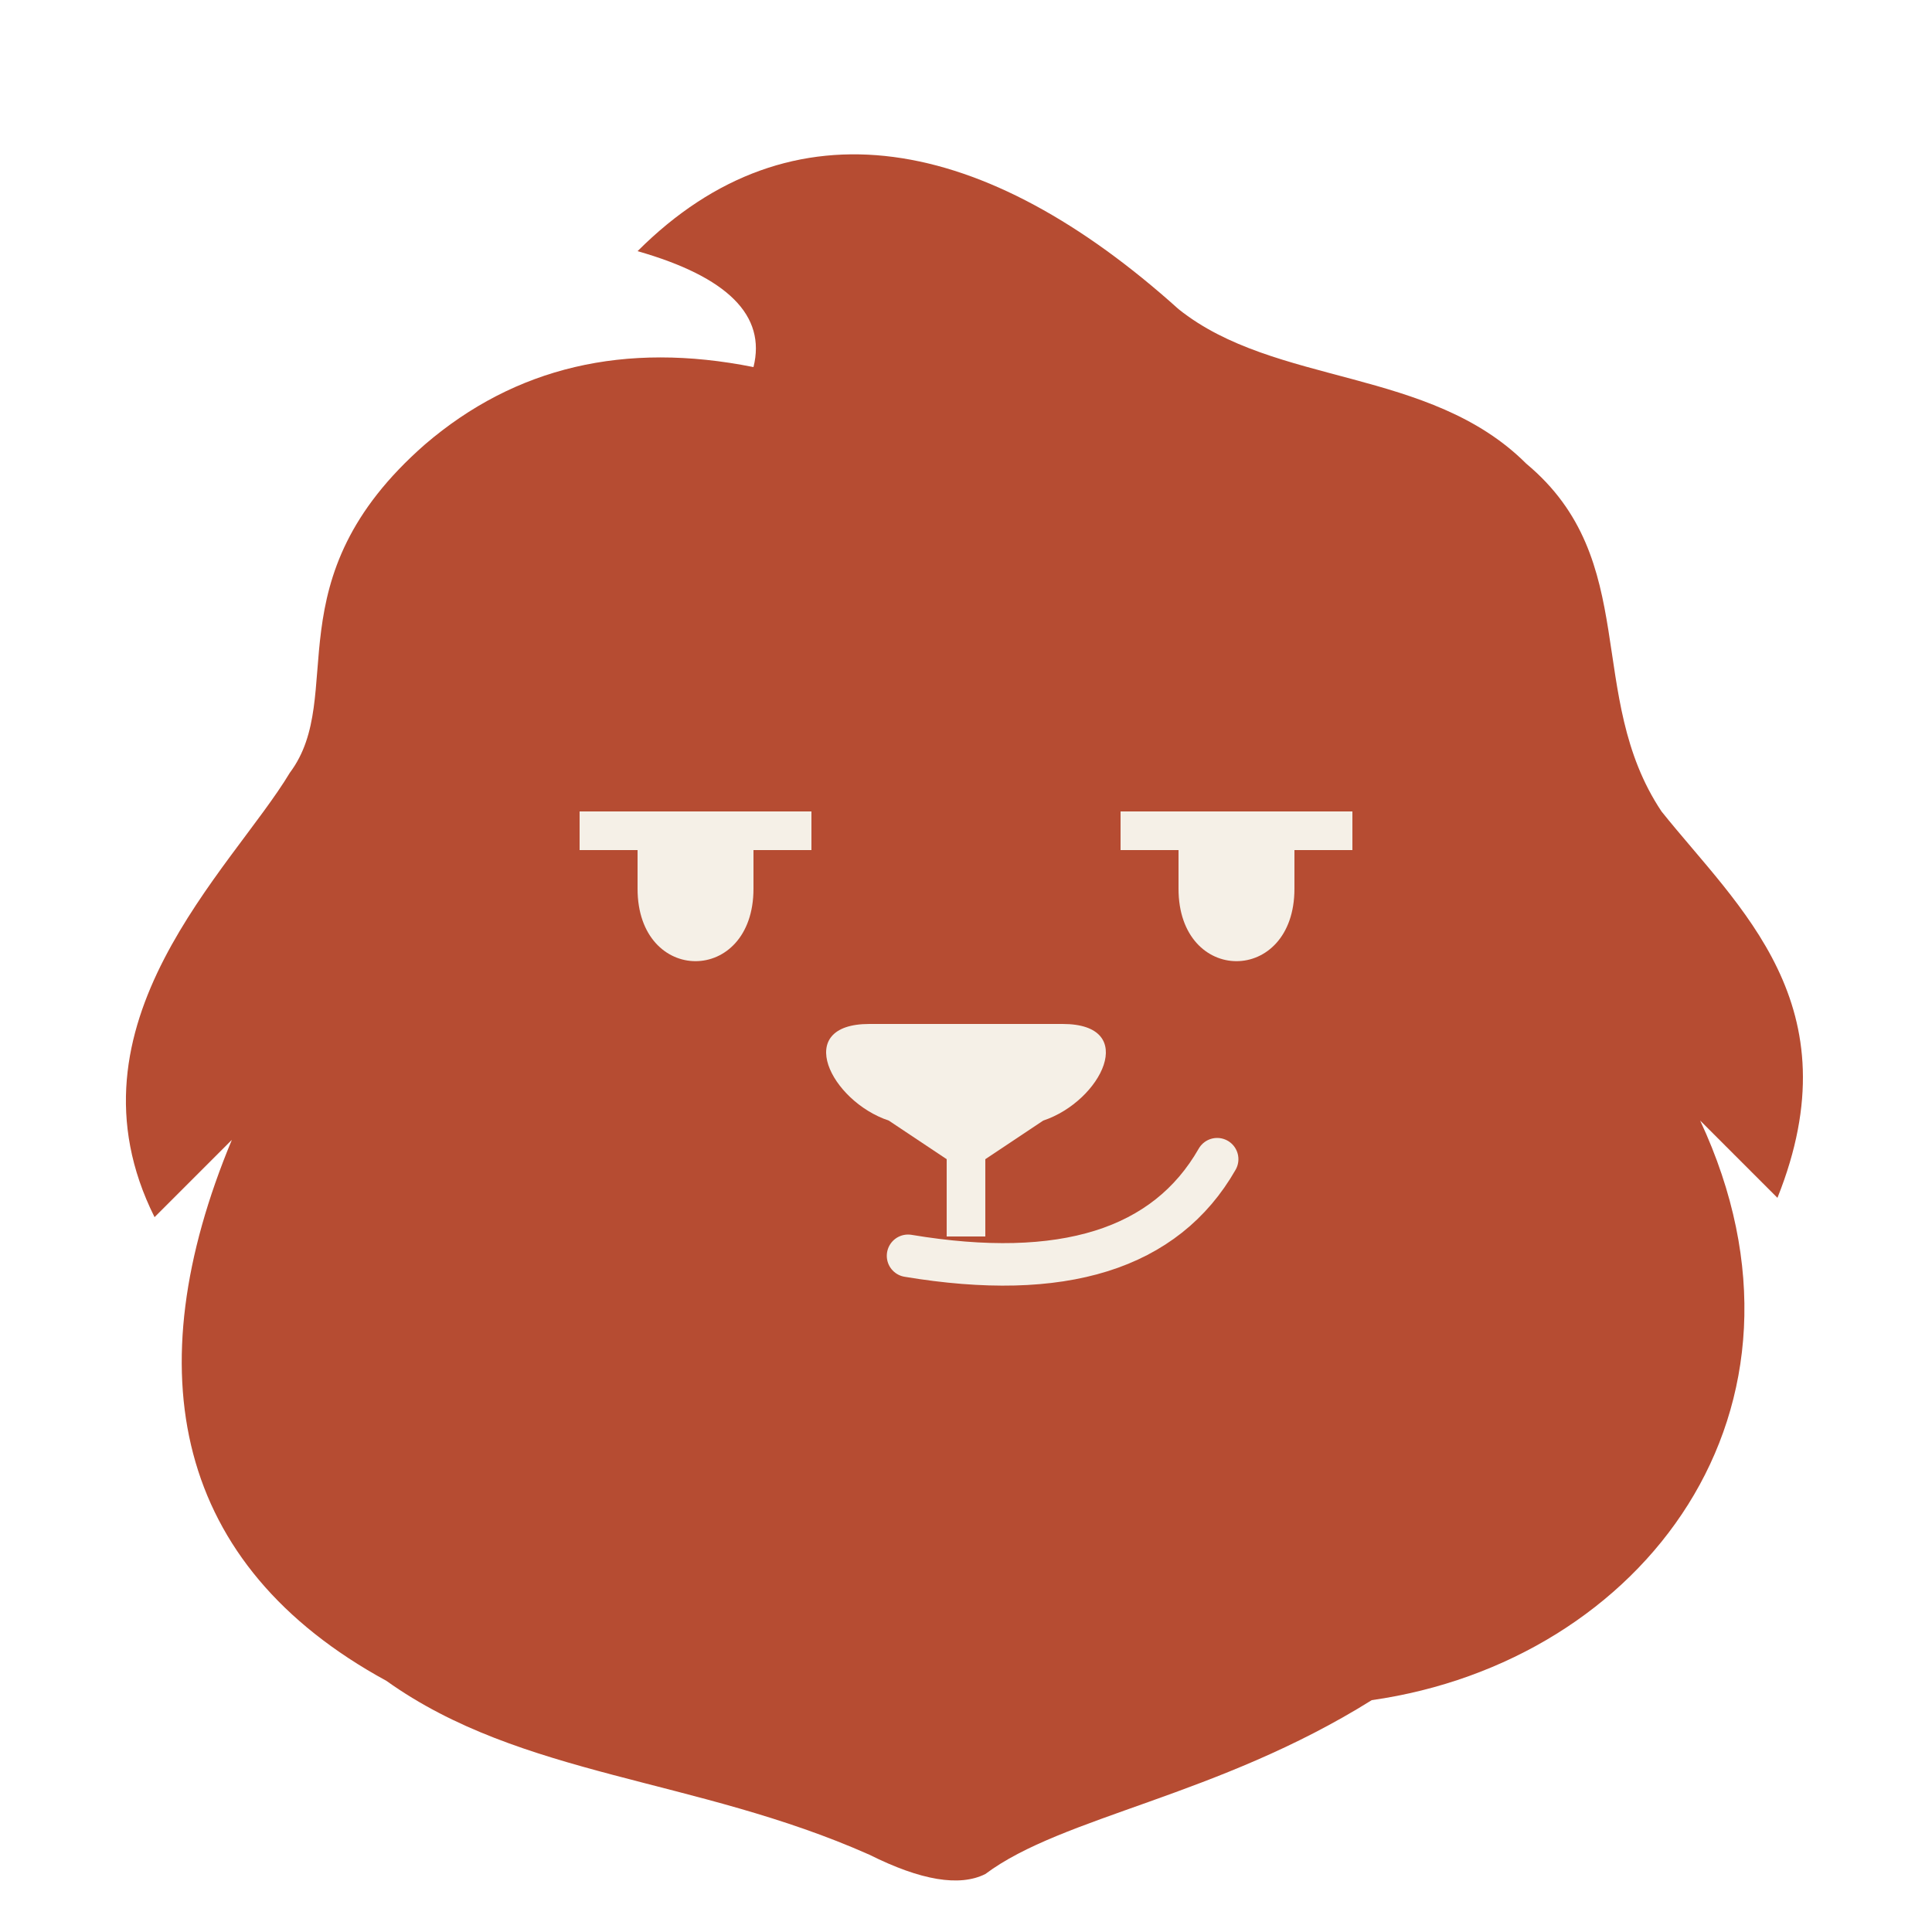
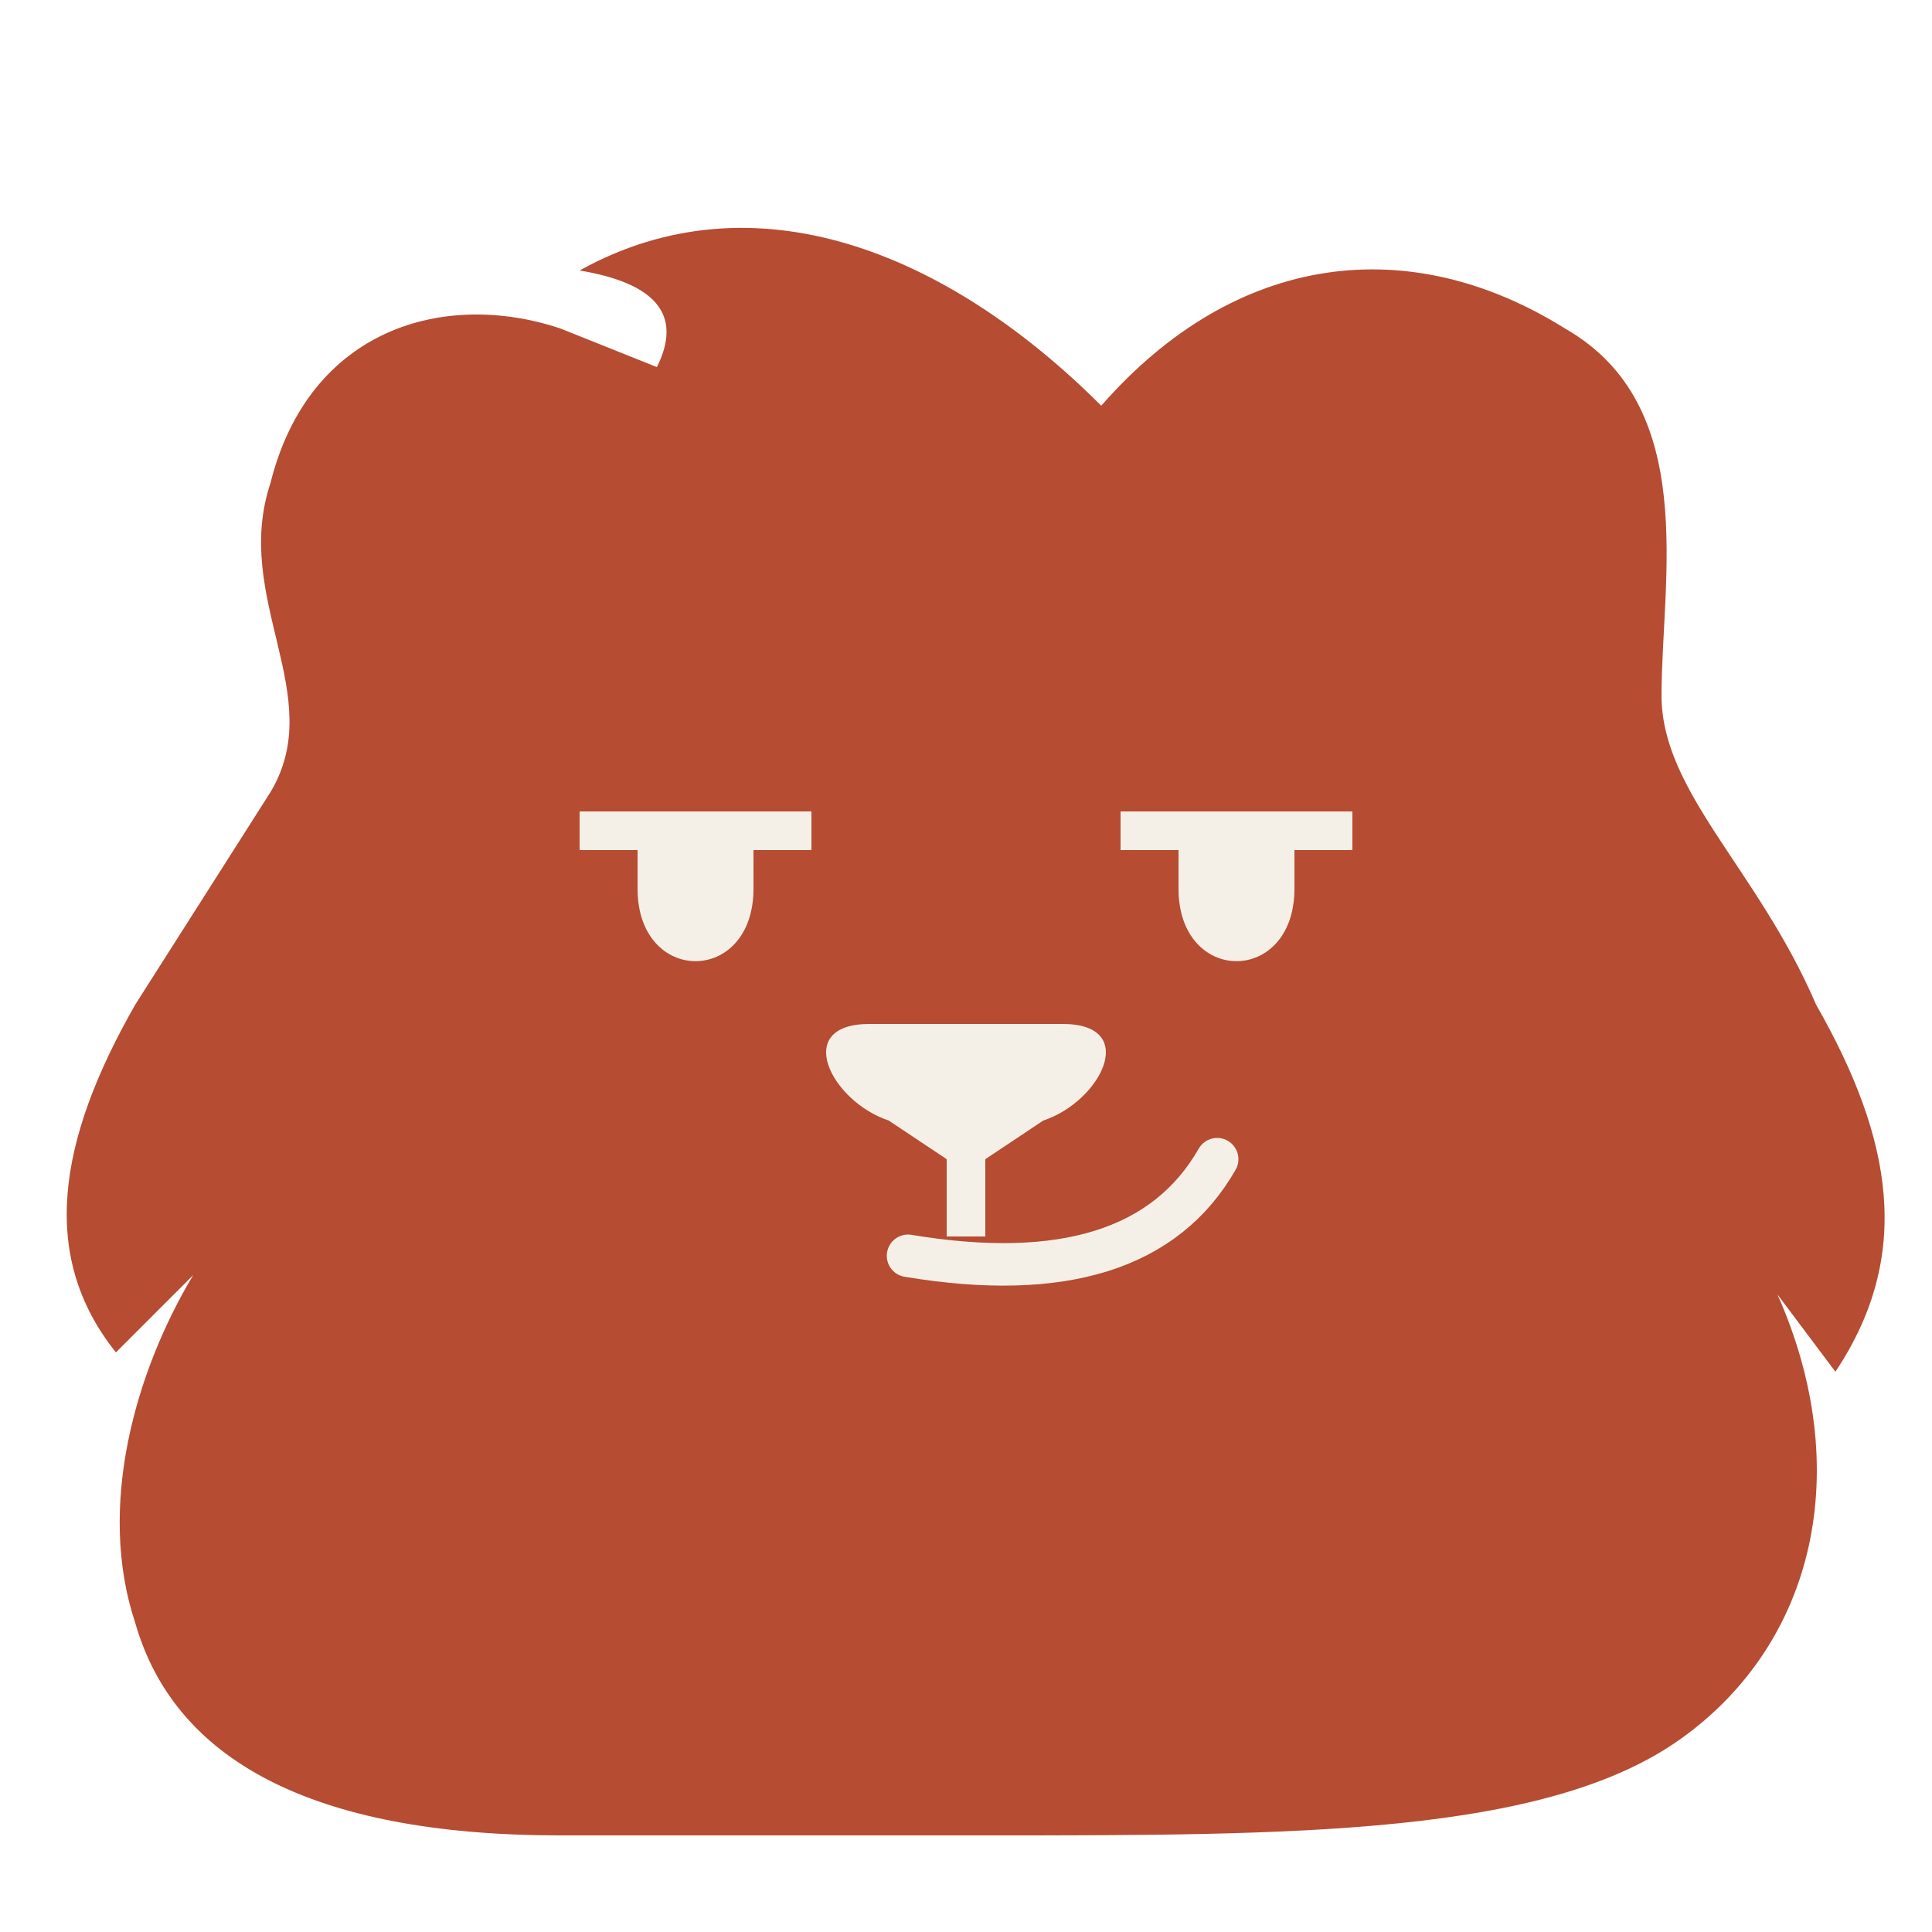
<svg xmlns="http://www.w3.org/2000/svg" viewBox="0 0 100 100" role="img" aria-label="leon — Pocket guardian lion">
-   <path fill="#B64C32" d="M33 13C41 5 51 7 61 16C66 20 74 19 79 24C85 29 82 36 86 42C90 47 96 52 92 62L88 58C95 73 85 86 71 88C63 93 55 94 51 97Q49 98 45 96C36 92 27 92 20 87C9 81 7 71 12 59L8 63C3 53 12 45 15 40C18 36 14 30 22 23Q29 17 39 19Q40 15 33 13Z" />
+   <path fill="#B64C32" d="M30 14C39 9 49 13 57 21C64 13 73 12 81 17C88 21 86 30 86 36C86 41 91 45 94 52C98 59 99 65 95 71L92 67C96 76 94 85 87 90C80 95 67 95 51 95H29C16 95 9 91 7 84C5 78 7 71 10 66L6 70C2 65 3 59 7 52L14 41C17 36 12 31 14 25C16 17 23 15 29 17L34 19Q36 15 30 14Z" />
  <g fill="#F5F0E7">
    <path d="M30 42H42V44H39V46C39 51 33 51 33 46V44H30ZM58 42H70V44H67V46C67 51 61 51 61 46V44H58Z" />
    <path d="M45 53H55C59 53 57 57 54 58L51 60V64H49V60L46 58C43 57 41 53 45 53Z" />
    <path d="M47 65Q59 67 63 60" fill="none" stroke="#F5F0E7" stroke-width="2.2" stroke-linecap="round" />
  </g>
</svg>
